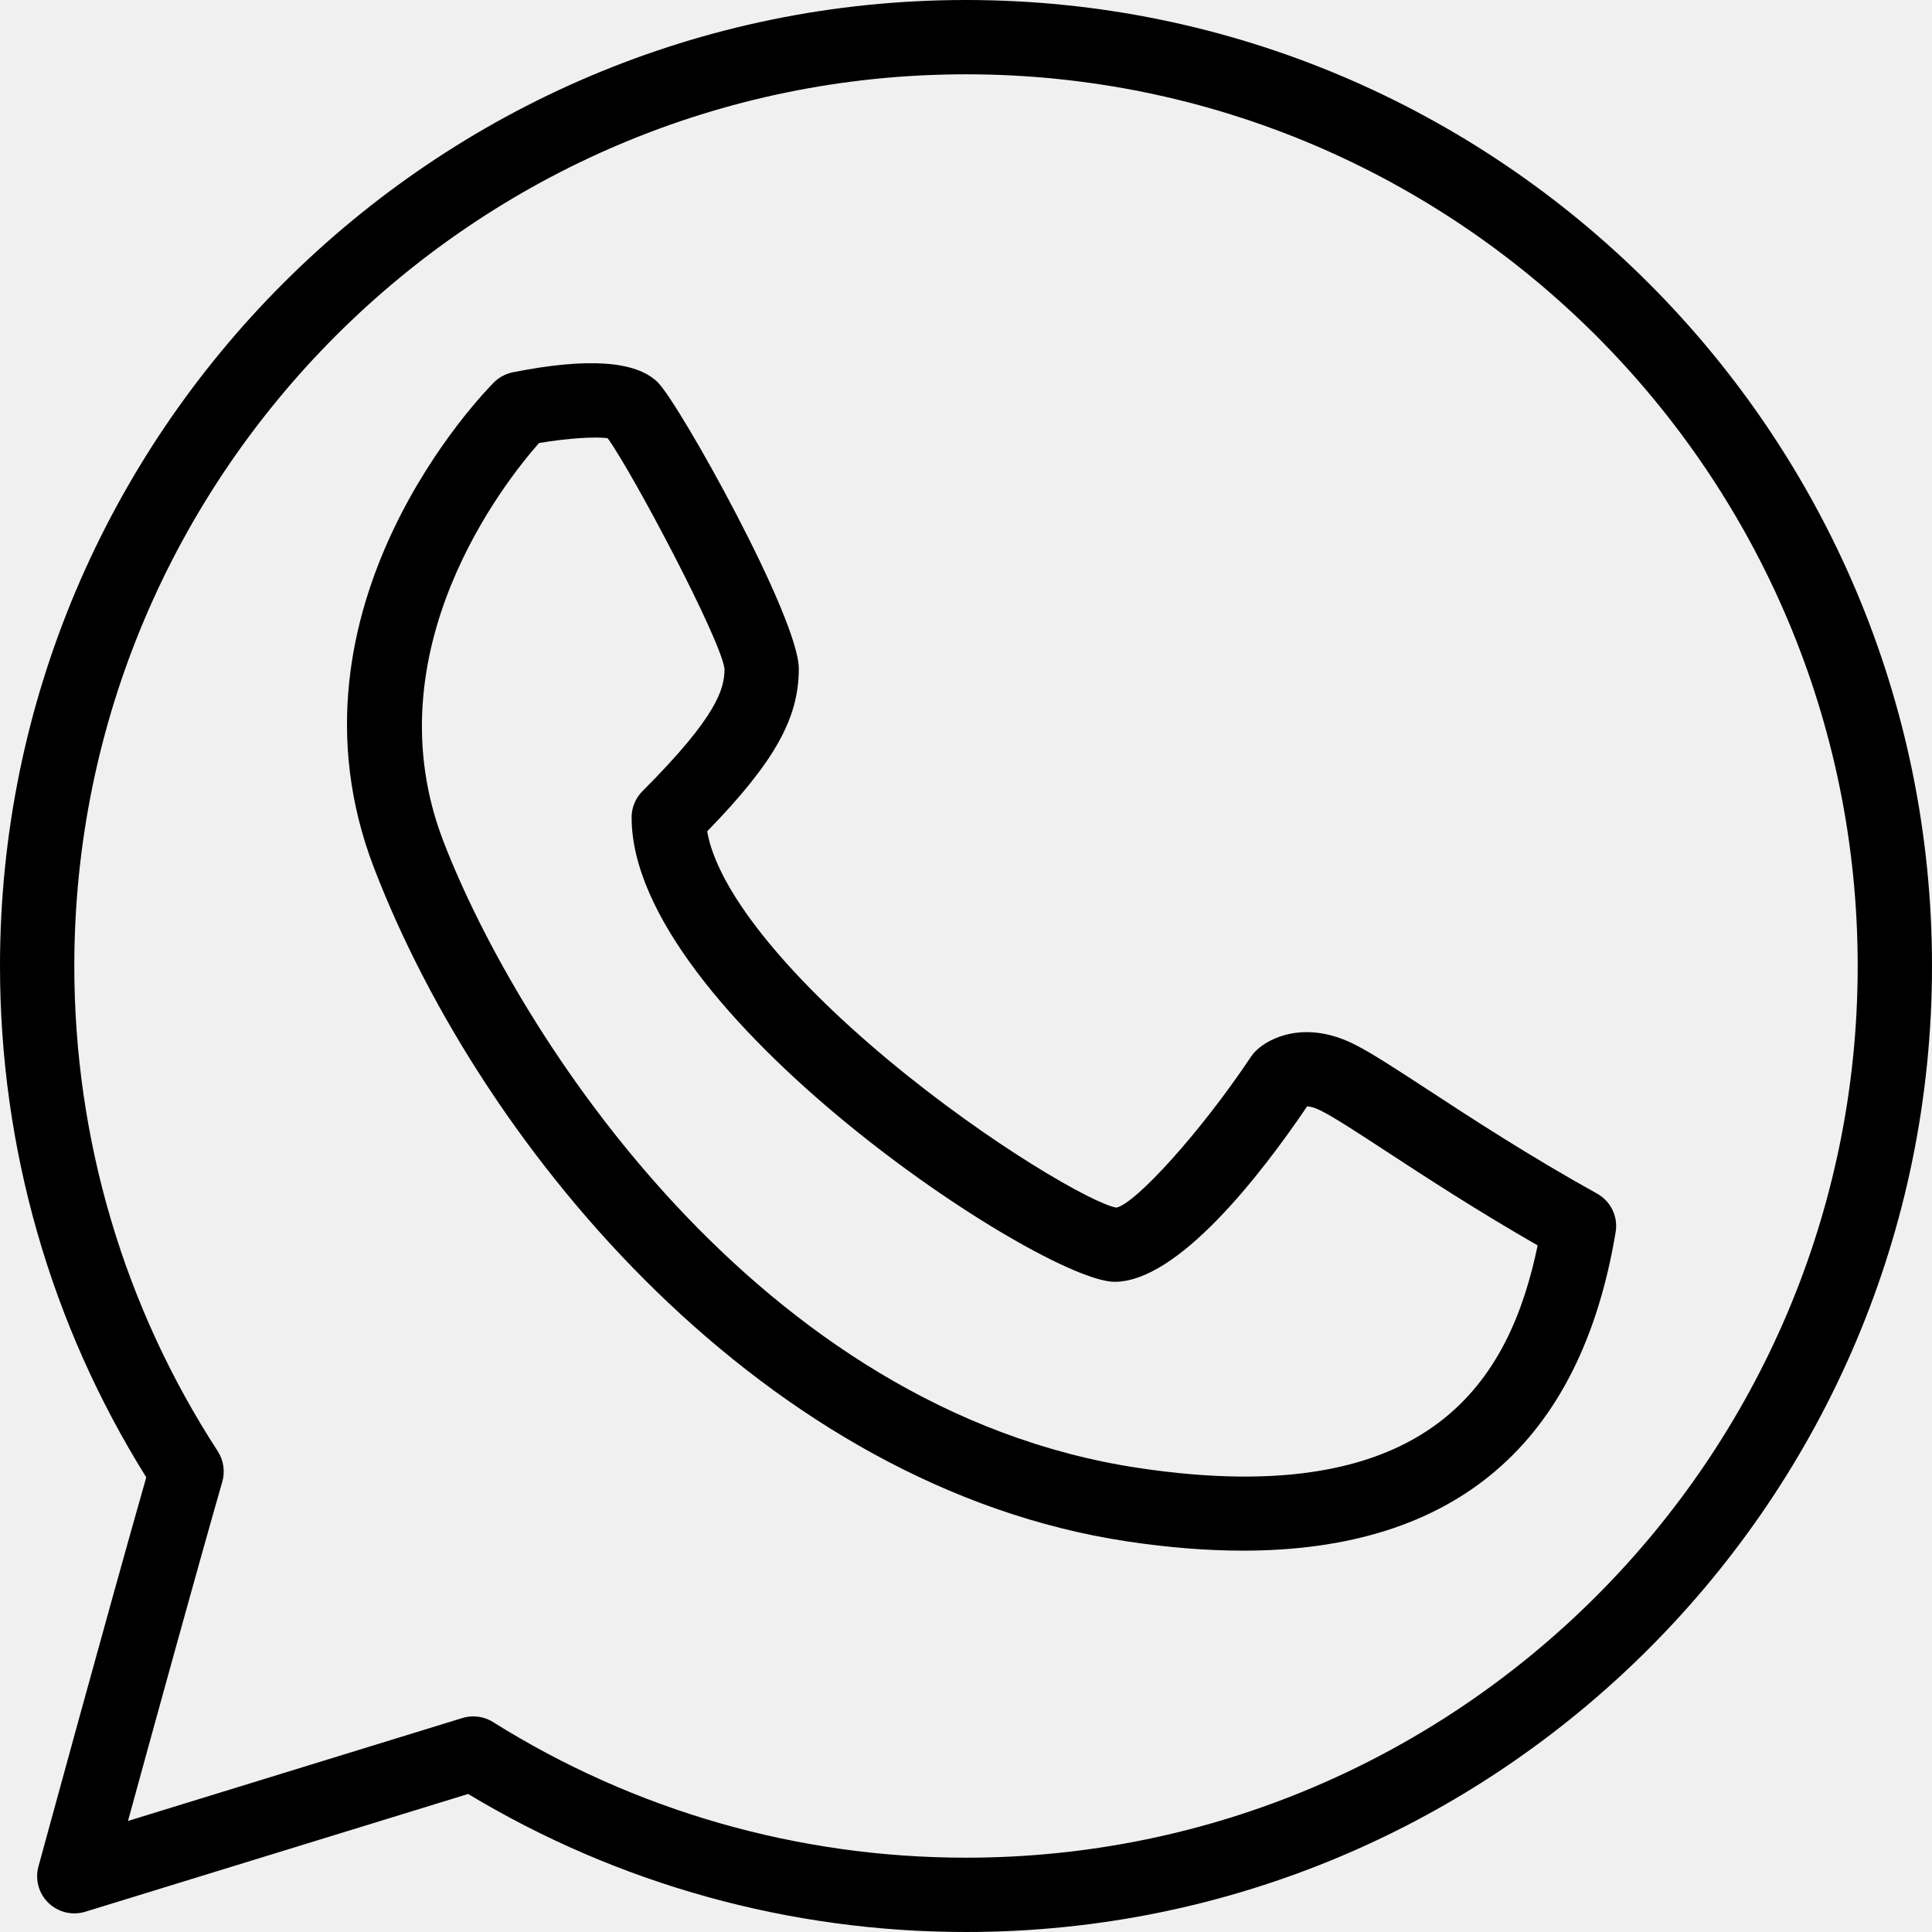
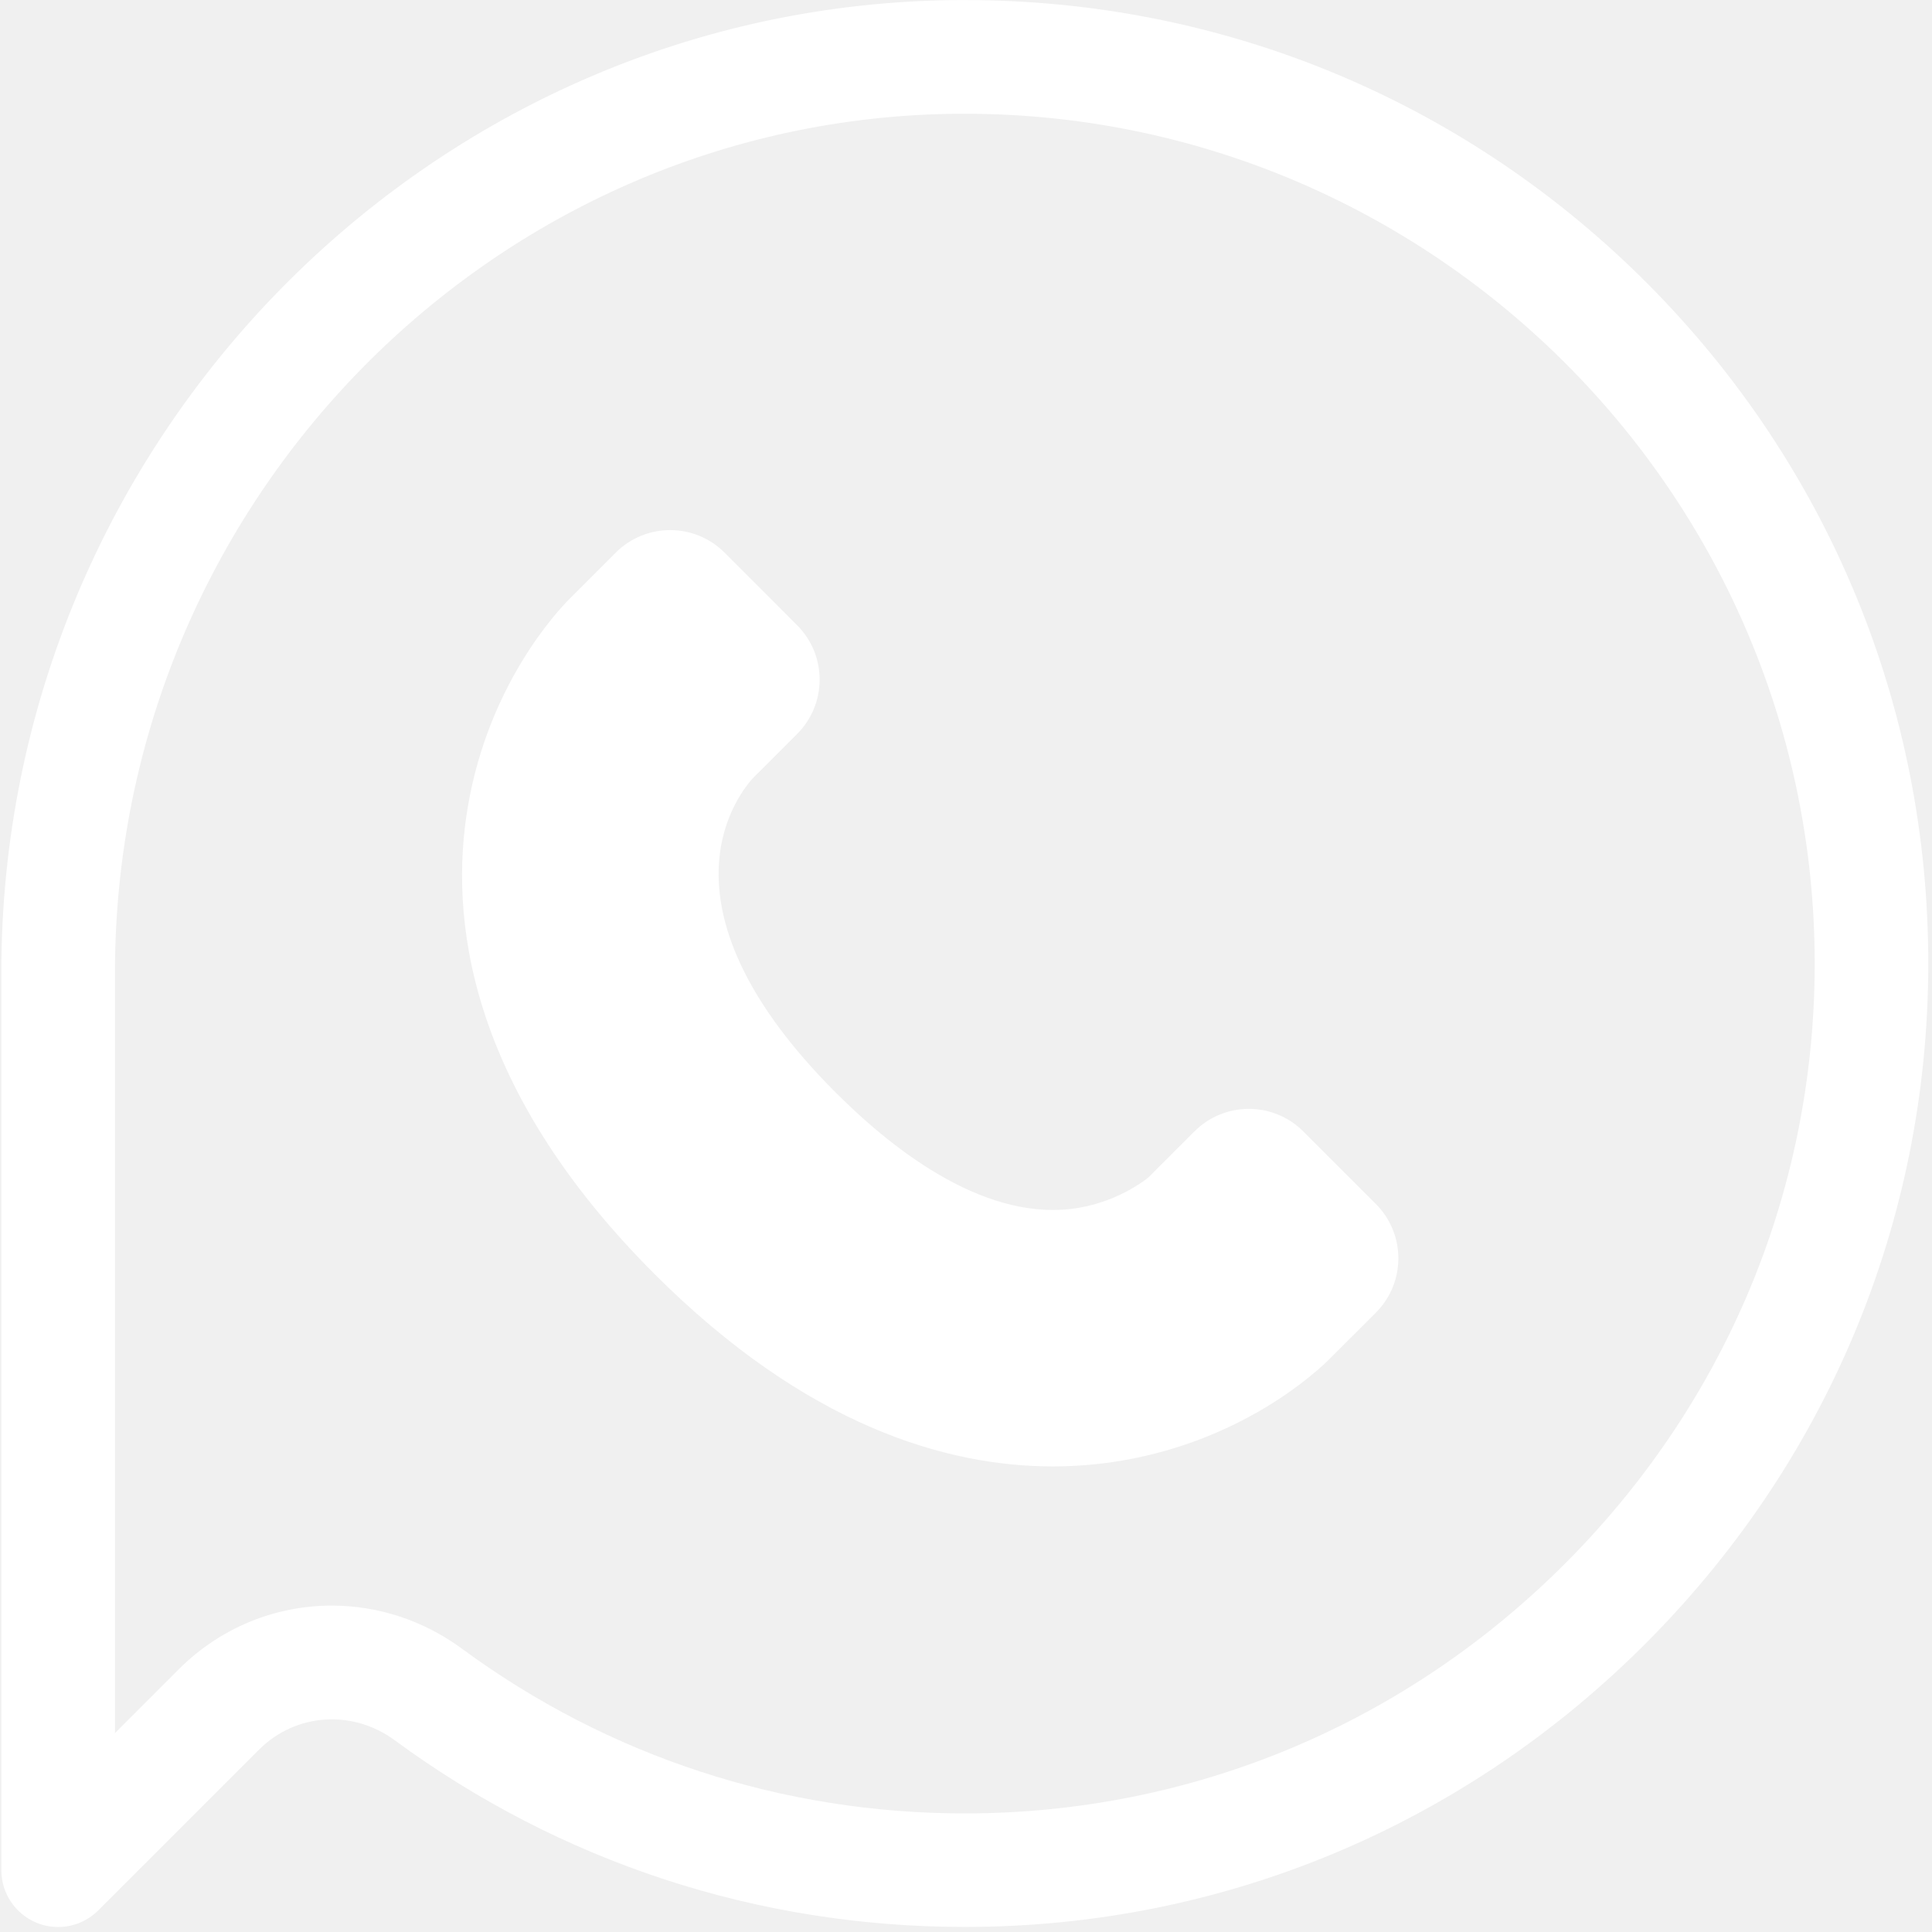
- <svg xmlns="http://www.w3.org/2000/svg" fill="#000000" height="800px" width="800px" version="1.1" id="Capa_1" viewBox="0 0 52 52" xml:space="preserve">
-   <g>
-     <g>
-       <path d="M26,0C11.663,0,0,11.663,0,26c0,4.891,1.359,9.639,3.937,13.762C2.91,43.36,1.055,50.166,1.035,50.237    c-0.096,0.352,0.007,0.728,0.27,0.981c0.263,0.253,0.643,0.343,0.989,0.237L12.6,48.285C16.637,50.717,21.26,52,26,52    c14.337,0,26-11.663,26-26S40.337,0,26,0z M26,50c-4.519,0-8.921-1.263-12.731-3.651c-0.161-0.101-0.346-0.152-0.531-0.152    c-0.099,0-0.198,0.015-0.294,0.044l-8.999,2.77c0.661-2.413,1.849-6.729,2.538-9.13c0.08-0.278,0.035-0.578-0.122-0.821    C3.335,35.173,2,30.657,2,26C2,12.767,12.767,2,26,2s24,10.767,24,24S39.233,50,26,50z" />
-       <path d="M42.985,32.126c-1.846-1.025-3.418-2.053-4.565-2.803c-0.876-0.572-1.509-0.985-1.973-1.218    c-1.297-0.647-2.28-0.19-2.654,0.188c-0.047,0.047-0.089,0.098-0.125,0.152c-1.347,2.021-3.106,3.954-3.621,4.058    c-0.595-0.093-3.38-1.676-6.148-3.981c-2.826-2.355-4.604-4.61-4.865-6.146C20.847,20.51,21.5,19.336,21.5,18    c0-1.377-3.212-7.126-3.793-7.707c-0.583-0.582-1.896-0.673-3.903-0.273c-0.193,0.039-0.371,0.134-0.511,0.273    c-0.243,0.243-5.929,6.04-3.227,13.066c2.966,7.711,10.579,16.674,20.285,18.13c1.103,0.165,2.137,0.247,3.105,0.247    c5.71,0,9.08-2.873,10.029-8.572C43.556,32.747,43.355,32.331,42.985,32.126z M30.648,39.511    c-10.264-1.539-16.729-11.708-18.715-16.87c-1.97-5.12,1.663-9.685,2.575-10.717c0.742-0.126,1.523-0.179,1.849-0.128    c0.681,0.947,3.039,5.402,3.143,6.204c0,0.525-0.171,1.256-2.207,3.293C17.105,21.48,17,21.734,17,22c0,5.236,11.044,12.5,13,12.5    c1.701,0,3.919-2.859,5.182-4.722c0.073,0.003,0.196,0.028,0.371,0.116c0.36,0.181,0.984,0.588,1.773,1.104    c1.042,0.681,2.426,1.585,4.06,2.522C40.644,37.09,38.57,40.701,30.648,39.511z" />
-     </g>
+ <svg xmlns="http://www.w3.org/2000/svg" width="500" zoomAndPan="magnify" viewBox="0 0 375 375" height="500" preserveAspectRatio="xMidYMid meet" version="1.0">
+   <defs>
+     <clipPath id="c099ea7d98">
+       <path d="M 0 0 L 375 0 L 375 374.25 L 0 374.25 Z M 0 0 " clip-rule="nonzero" />
+     </clipPath>
+   </defs>
+   <g clip-path="url(#c099ea7d98)">
+     <path fill="#ffffff" d="M 318.379 53.66 C 283.156 19.035 236.652 0.012 187.289 0.012 C 186.84 0.012 186.375 0.012 185.91 0.012 C 83.543 0.738 0.258 85.387 0.258 188.695 L 0.258 363 C 0.258 367.457 2.949 371.48 7.062 373.191 C 8.43 373.754 9.863 374.031 11.285 374.031 C 14.152 374.031 16.977 372.906 19.082 370.797 L 50.293 339.59 C 57.359 332.52 68.41 331.762 76.582 337.758 C 108.852 361.48 147.117 374.02 187.27 374.02 C 187.301 374.02 187.336 374.02 187.367 374.02 C 237.477 373.996 284.609 354.211 320.086 318.328 C 355.574 282.434 374.816 235.047 374.266 184.914 C 373.738 135.191 353.875 88.574 318.379 53.66 Z M 304.418 302.844 C 273.121 334.504 231.547 351.961 187.367 351.984 C 187.336 351.984 187.312 351.984 187.281 351.984 C 151.859 351.984 118.102 340.926 89.652 320.004 C 82.031 314.402 73.176 311.645 64.398 311.645 C 53.59 311.645 42.883 315.824 34.699 324.008 L 22.316 336.391 L 22.316 188.707 C 22.316 97.473 95.77 22.727 186.066 22.078 C 186.473 22.078 186.859 22.078 187.258 22.078 C 277.332 22.078 351.23 95.004 352.223 185.191 C 352.707 229.379 335.734 271.172 304.418 302.844 Z M 304.418 302.844 " fill-opacity="1" fill-rule="nonzero" />
  </g>
+   <path fill="#ffffff" d="M 252.961 219.605 C 247.129 213.773 237.676 213.773 231.844 219.605 L 222.941 228.508 C 222.898 228.551 217.629 233.016 209.434 234.43 C 191.898 237.438 174.09 223.941 162.234 212.086 C 126.879 176.73 142.309 155.328 146.078 151.102 L 154.715 142.469 C 160.547 136.633 160.547 127.184 154.715 121.352 L 140.633 107.266 C 134.797 101.434 125.348 101.434 119.516 107.266 L 110.613 116.168 C 108.023 118.758 94.879 132.887 90.832 156.441 C 87.18 177.703 90.488 210.73 127.035 247.277 C 156.547 276.785 183.762 284.629 204.34 284.629 C 209.246 284.629 213.77 284.188 217.871 283.48 C 241.426 279.434 255.551 266.289 258.145 263.695 L 267.043 254.797 C 272.879 248.965 272.879 239.512 267.043 233.68 Z M 146.023 151.148 C 145.883 151.301 145.805 151.367 145.805 151.367 Z M 146.023 151.148 " fill-opacity="1" fill-rule="nonzero" />
</svg>
